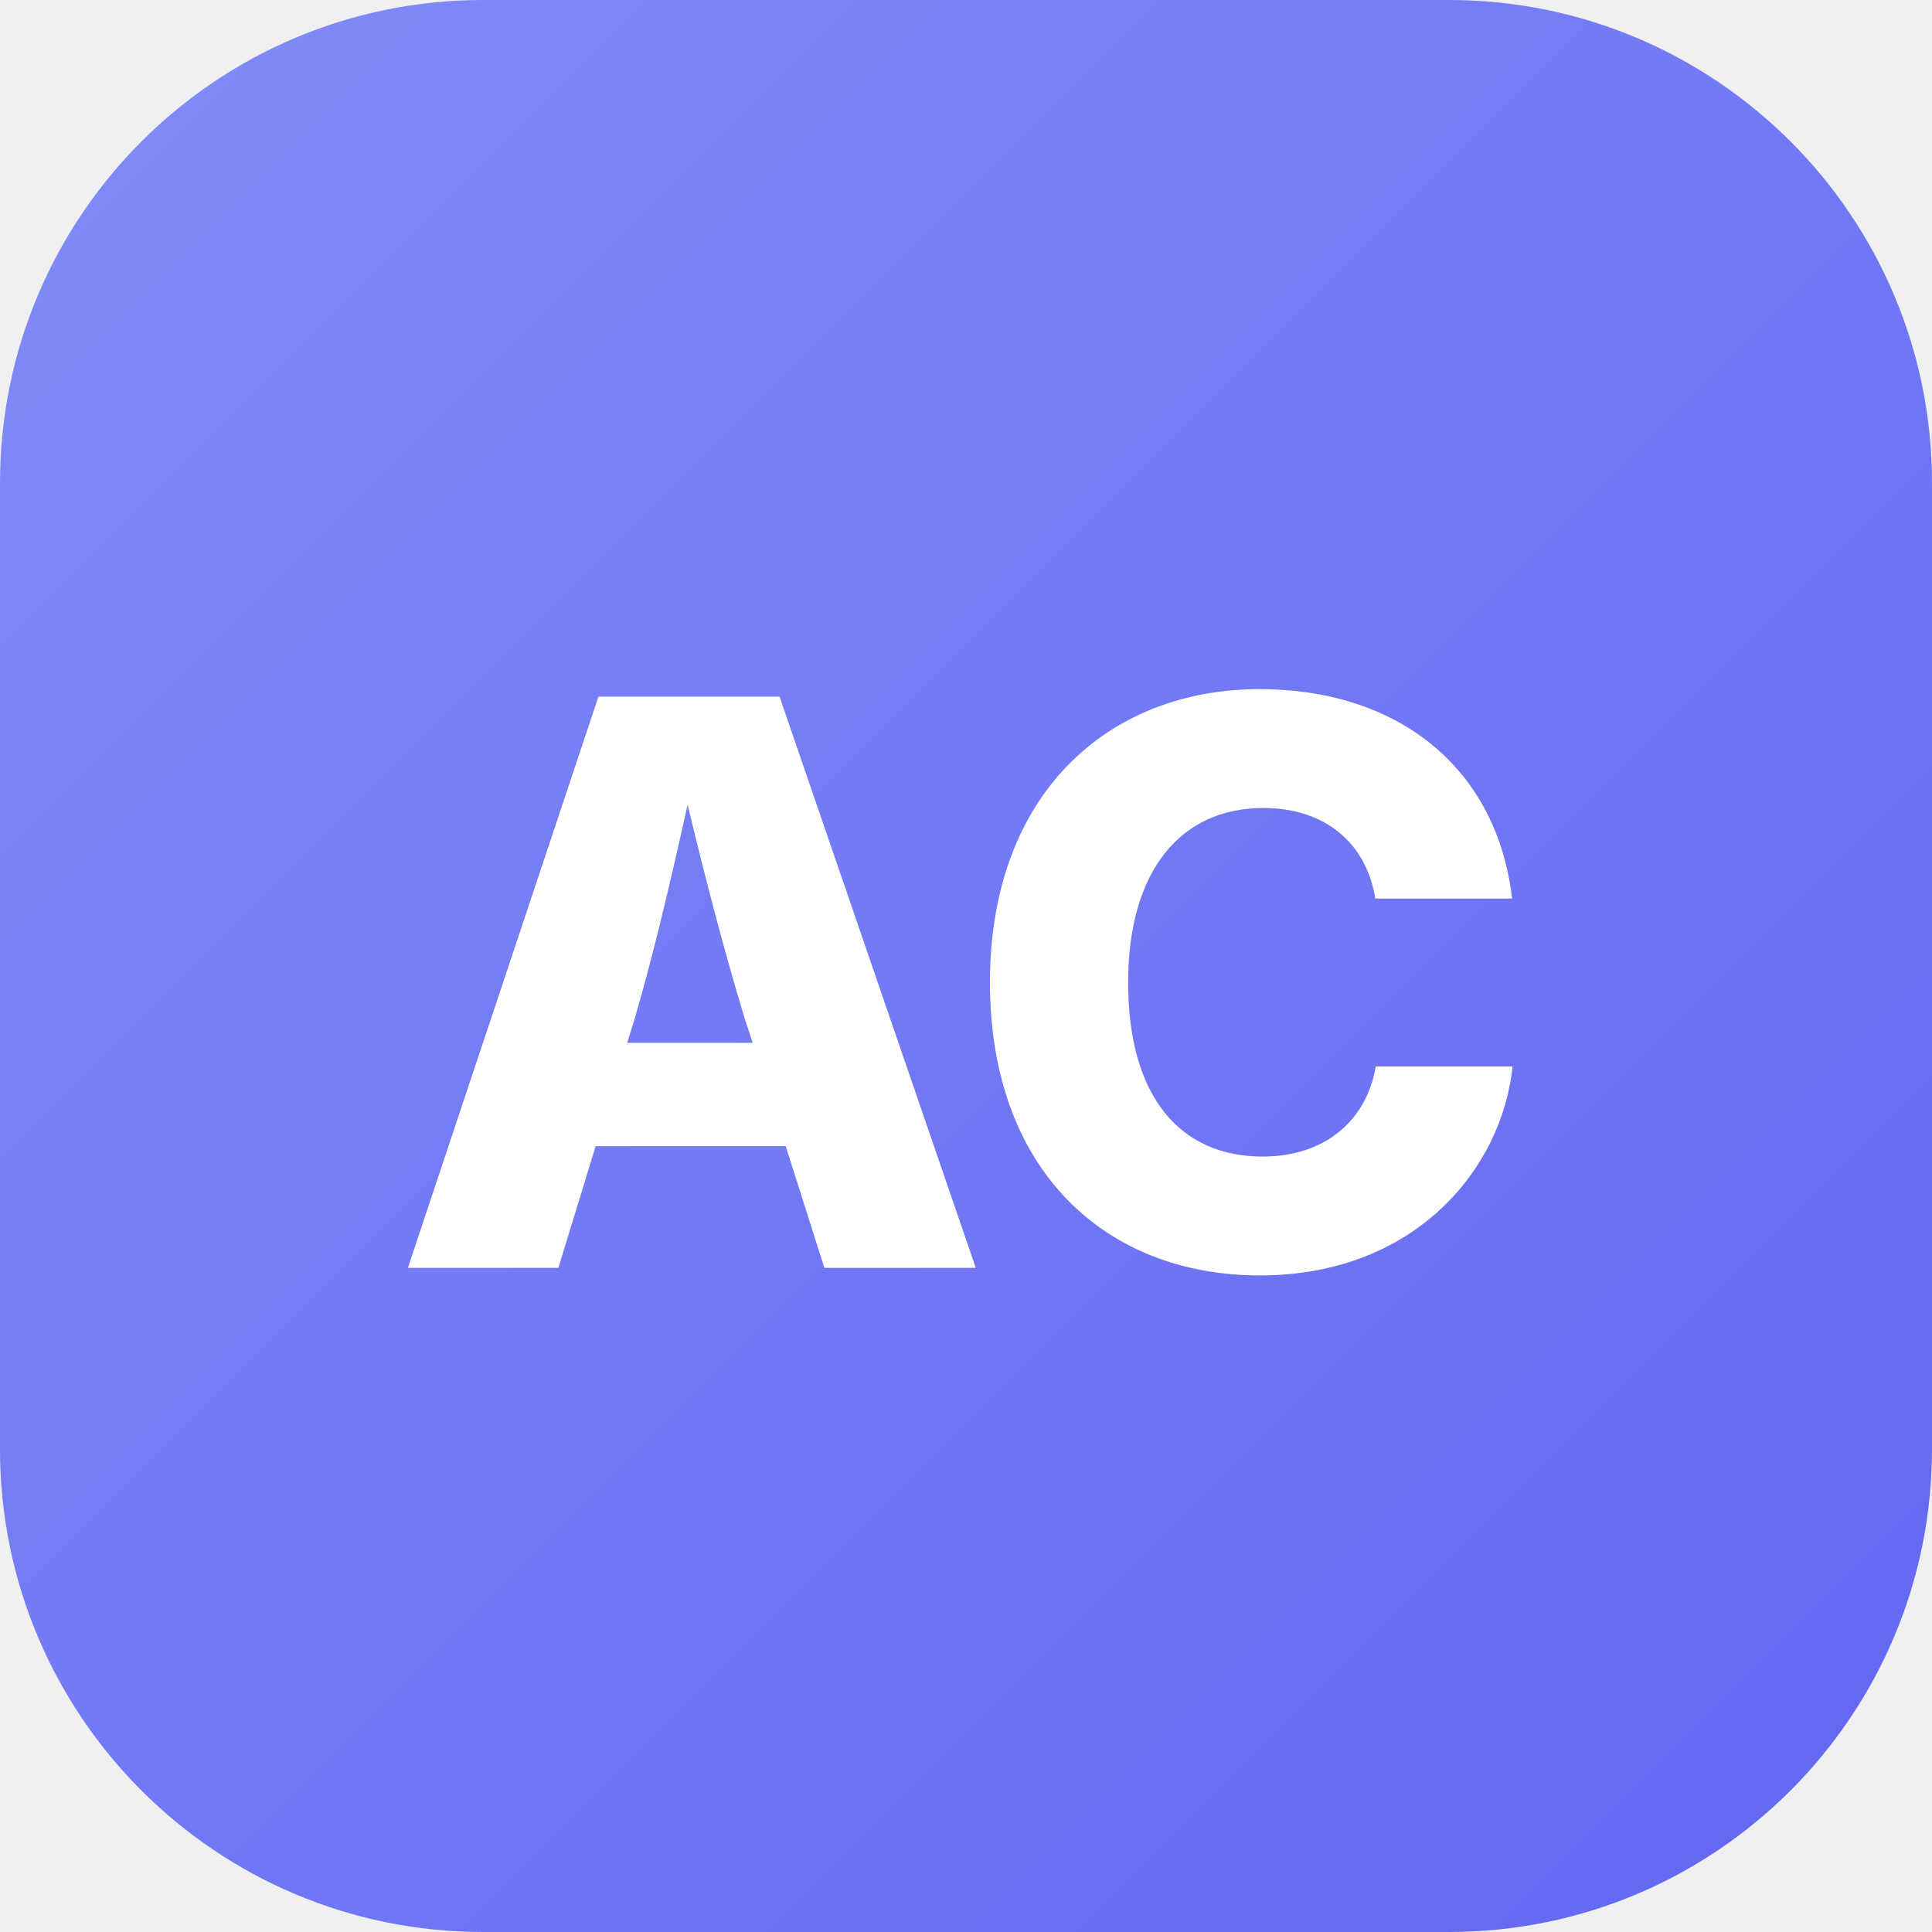
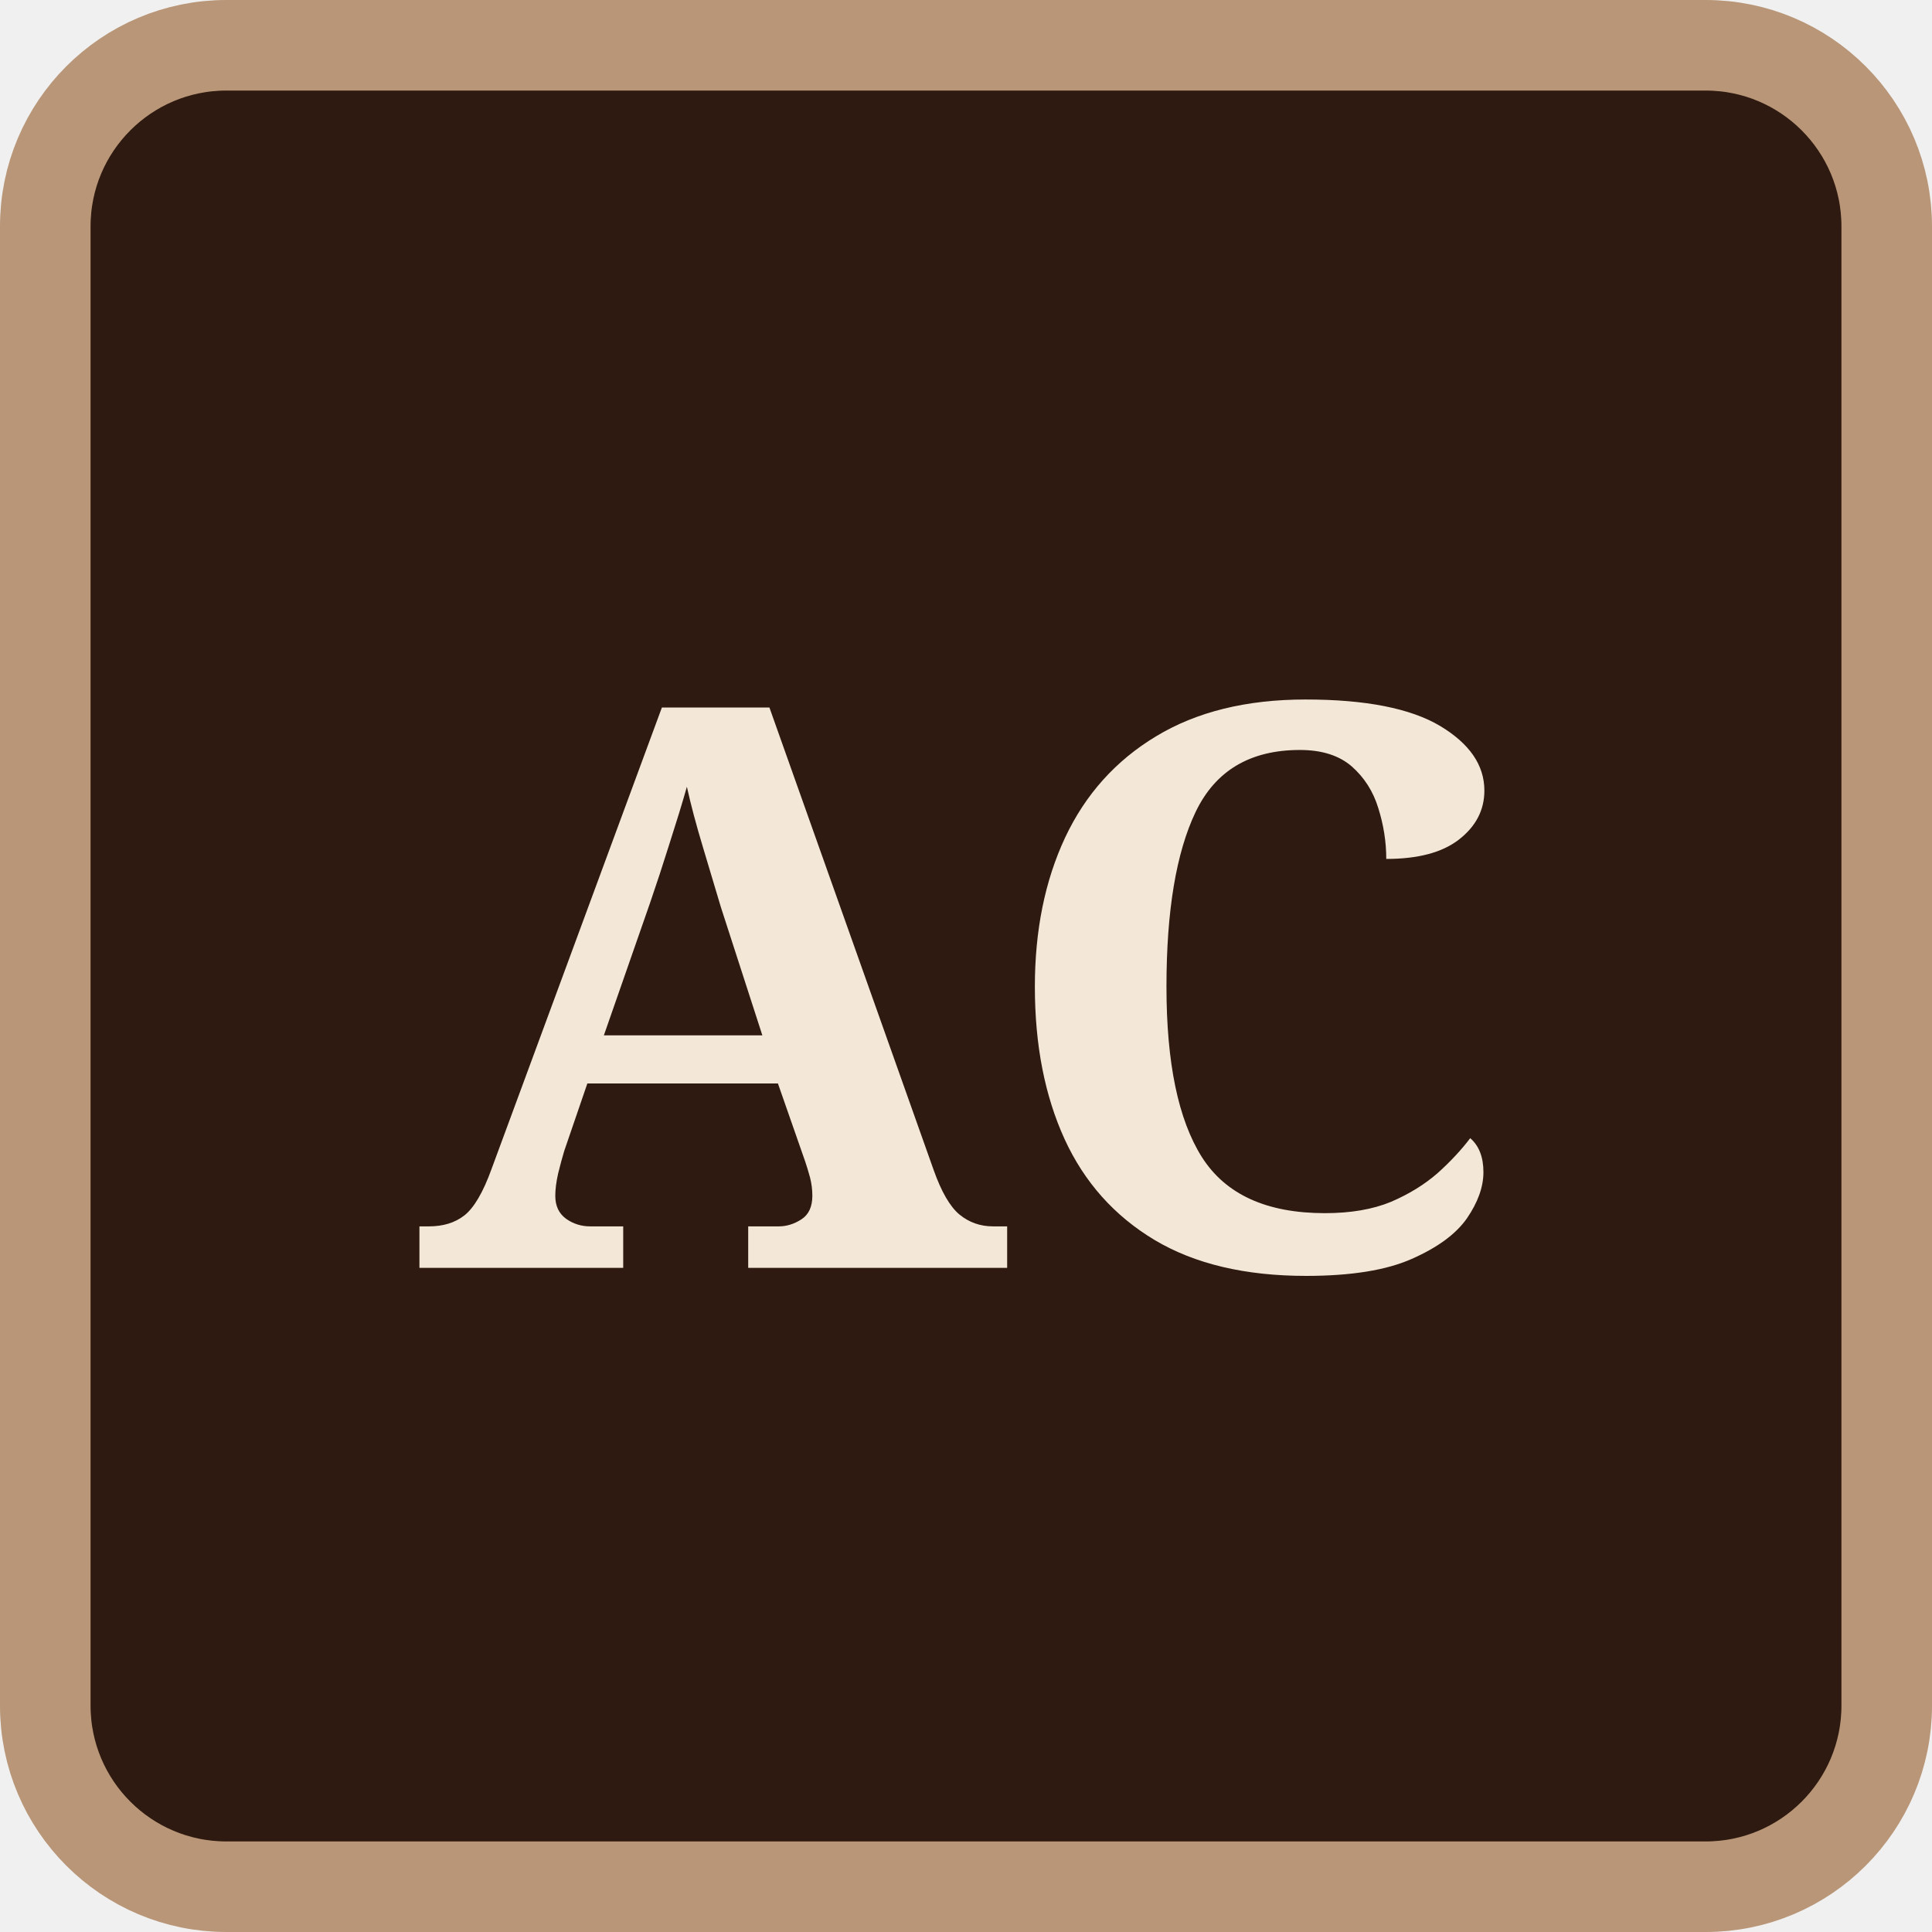
<svg xmlns="http://www.w3.org/2000/svg" viewBox="0 0 64 64">
-   <defs>
-     <linearGradient id="g" x1="0" y1="0" x2="1" y2="1">
-       <stop offset="0" stop-color="#818cf8" />
-       <stop offset="1" stop-color="#6366f1" />
-     </linearGradient>
-   </defs>
-   <rect width="64" height="64" rx="16" fill="url(#g)" />
-   <text x="32" y="42" text-anchor="middle" font-family="system-ui,-apple-system,sans-serif" font-size="26" font-weight="800" fill="#fff">AC</text>
+   <rect x="1.5" y="1.5" width="61" height="61" rx="6" fill="#2e1a10" stroke="#b89677" stroke-width="3" />
+   <text x="32" y="42" text-anchor="middle" font-family="Literata,Georgia,serif" font-size="26" font-weight="600" fill="#f3e7d7">AC</text>
</svg>
